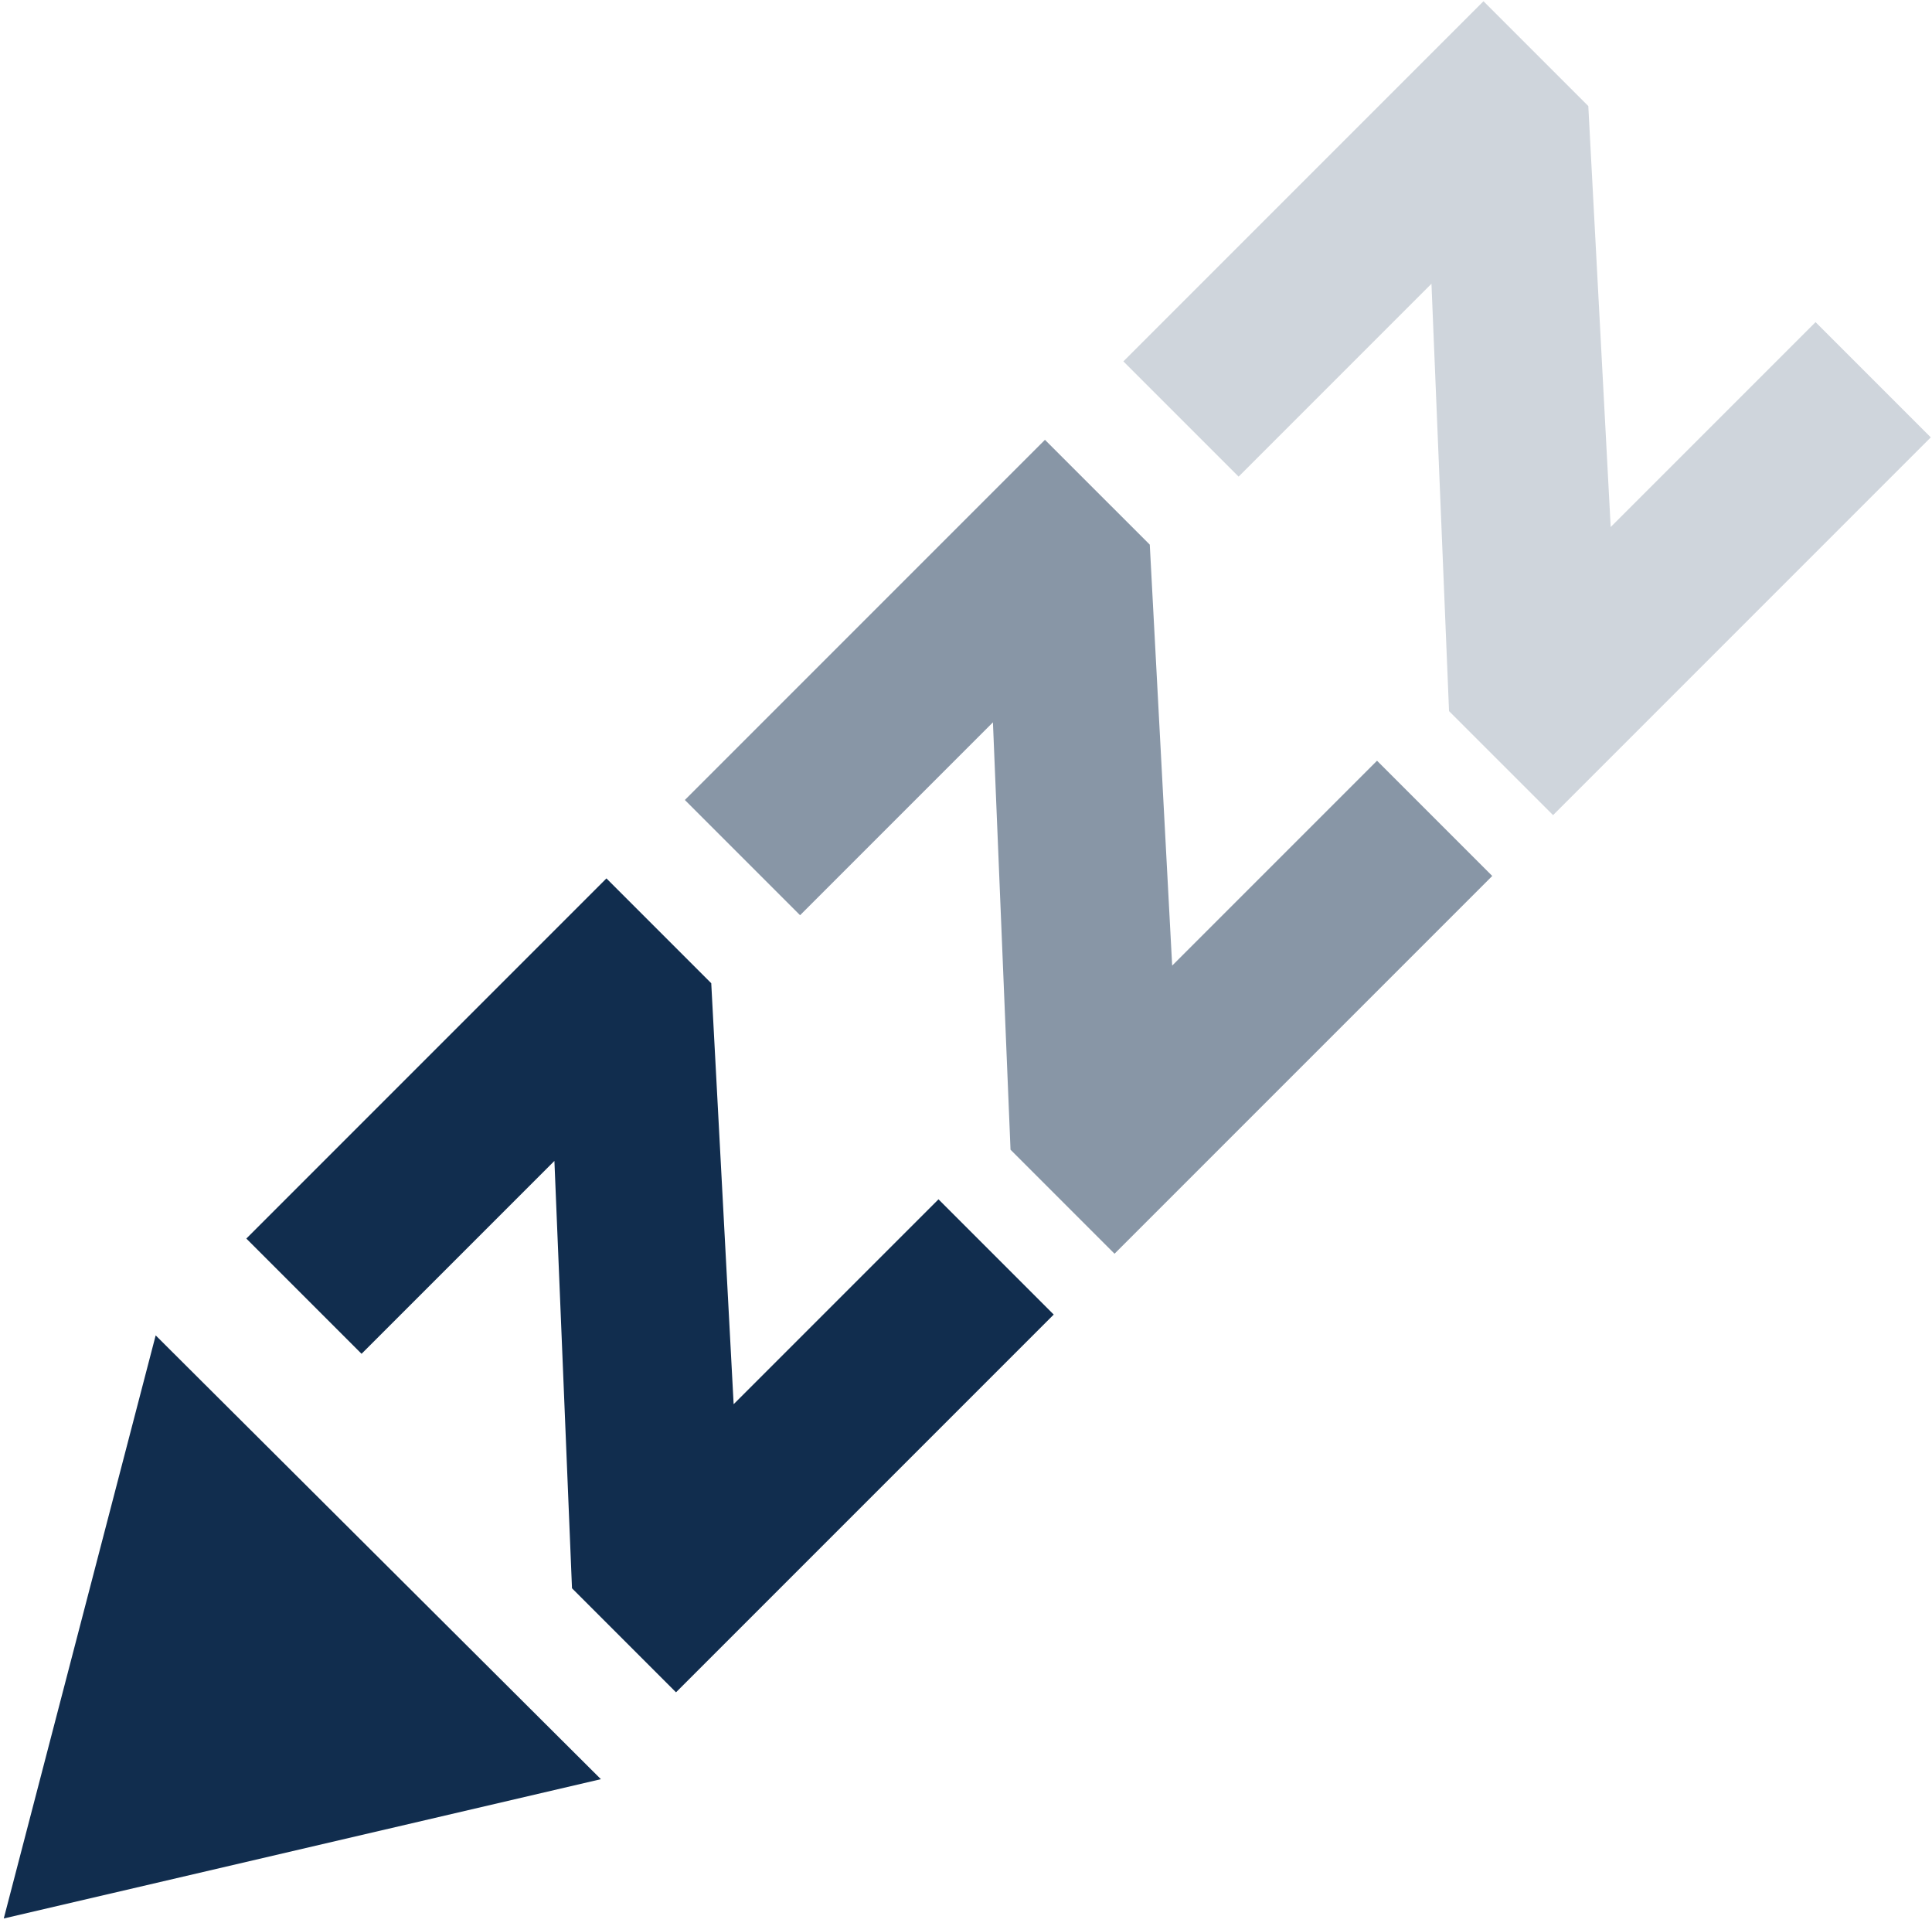
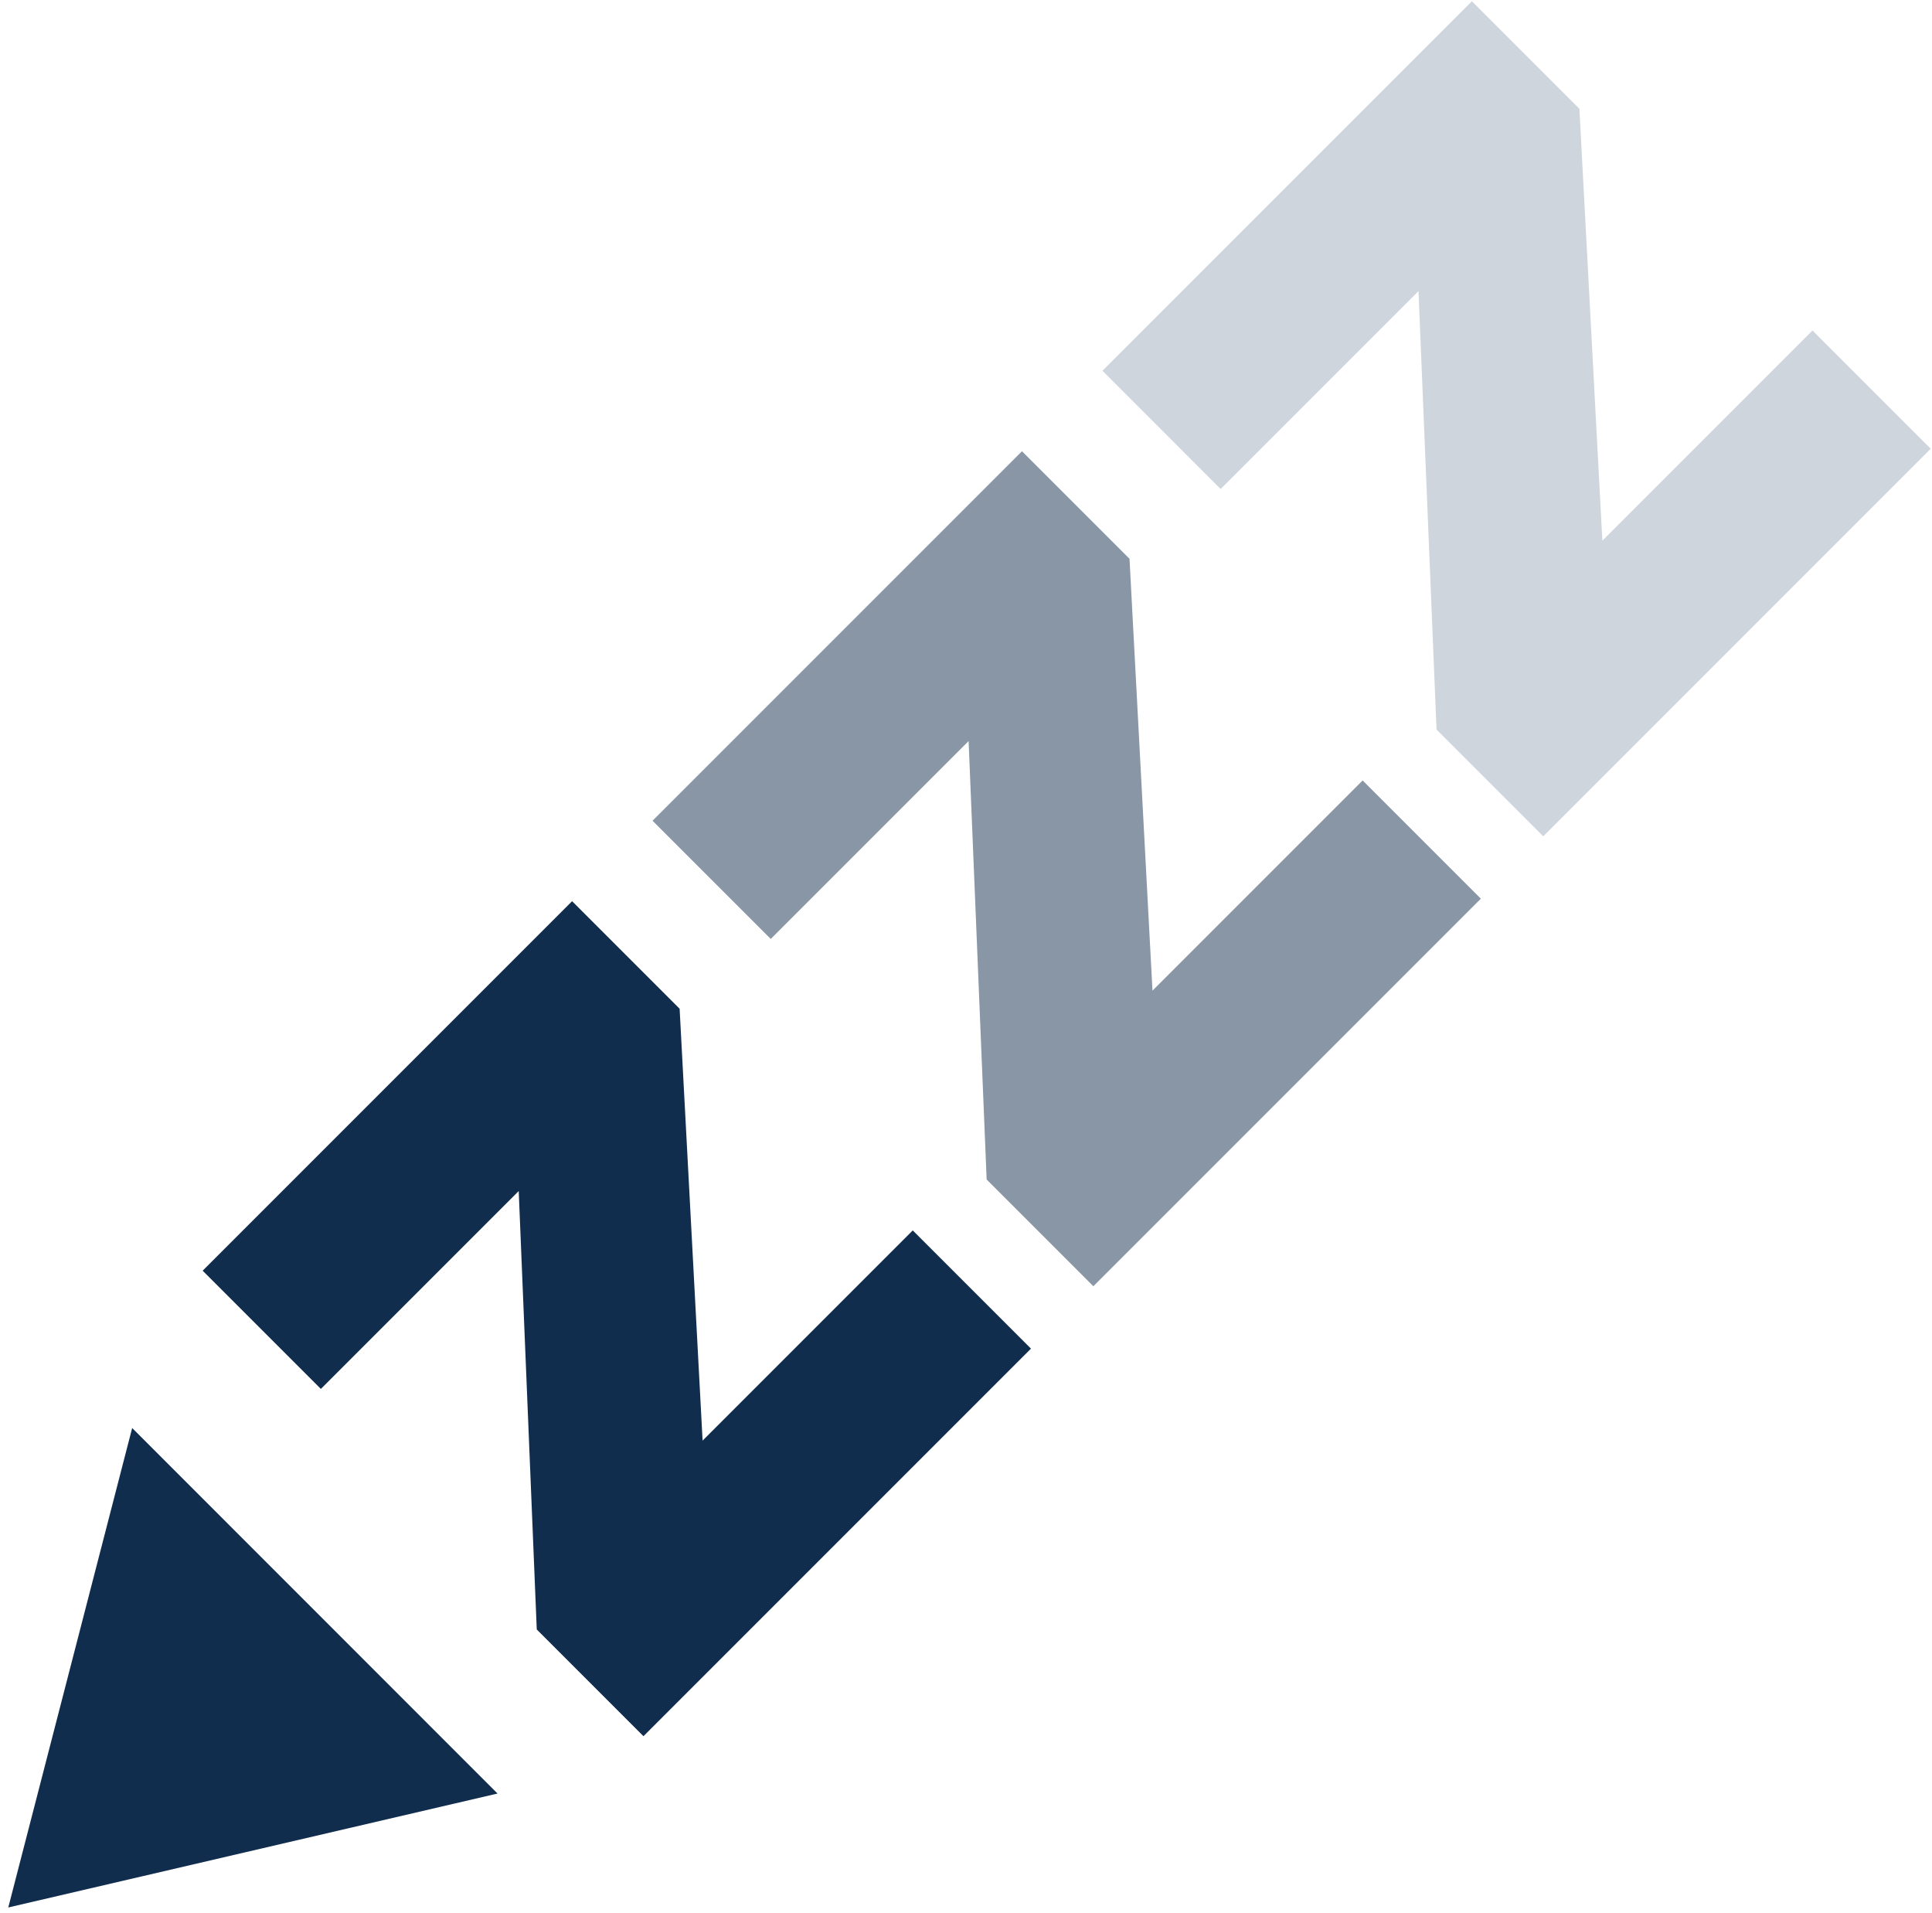
- <svg xmlns="http://www.w3.org/2000/svg" width="198px" height="197px" viewBox="0 0 198 197" version="1.1">
+ <svg xmlns="http://www.w3.org/2000/svg" width="193px" height="191px" viewBox="0 0 193 191" version="1.1">
  <defs />
  <g id="Page-1" stroke="none" stroke-width="1" fill="none" fill-rule="evenodd">
-     <g id="Artboard-2" transform="translate(-2, -1)" fill="#112D4E">
-       <g id="Group" transform="translate(84.21573, 106.5919) rotate(-45) translate(-84.21573, -106.5919) translate(-40.78427, 66.59188)">
-         <polygon id="Path" points="122.641 62.109 92.95 62.109 121.829 29.985 121.829 14.793 69.637 14.793 69.637 31.493 97.589 31.493 67.898 63.733 67.898 78.809 122.641 78.809" />
-         <polygon id="Path" opacity="0.5" points="186.199 62.109 156.508 62.109 185.387 29.985 185.387 14.793 133.195 14.793 133.195 31.493 161.147 31.493 131.456 63.733 131.456 78.809 186.199 78.809" />
-         <polygon id="Path" opacity="0.2" points="249.757 62.109 220.065 62.109 248.945 29.985 248.945 14.793 196.753 14.793 196.753 31.493 224.705 31.493 195.013 63.733 195.013 78.809 249.757 78.809" />
-         <polygon id="Triangle" transform="translate(41.28511, 39.89742) rotate(27) translate(-41.28511, -39.89742) " points="43.249 11.222 72.591 68.573 9.979 63.237" />
+     <g id="Artboard-2" transform="translate(-7, -1)" fill="#112D4E">
+       <g id="Group" transform="translate(89.51903, 106.2383) rotate(-45) translate(-89.51903, -106.2383) translate(-31.48097, 70.73833)">
+         <polygon id="Path" points="114.641 54.109 84.95 54.109 113.829 21.985 113.829 6.793 61.637 6.793 61.637 23.493 89.589 23.493 59.898 55.733 59.898 70.809 114.641 70.809" />
+         <polygon id="Path" opacity="0.5" points="178.199 54.109 148.508 54.109 177.387 21.985 177.387 6.793 125.195 6.793 125.195 23.493 153.147 23.493 123.456 55.733 123.456 70.809 178.199 70.809" />
+         <polygon id="Path" opacity="0.2" points="241.757 54.109 212.065 54.109 240.945 21.985 240.945 6.793 188.753 6.793 188.753 23.493 216.705 23.493 187.013 55.733 187.013 70.809 241.757 70.809" />
+         <polygon id="Triangle" transform="translate(33.70711, 32.70711) rotate(27) translate(-33.70711, -32.70711) " points="35.276 9.707 58.707 55.707 8.707 51.427" />
      </g>
    </g>
  </g>
</svg>
